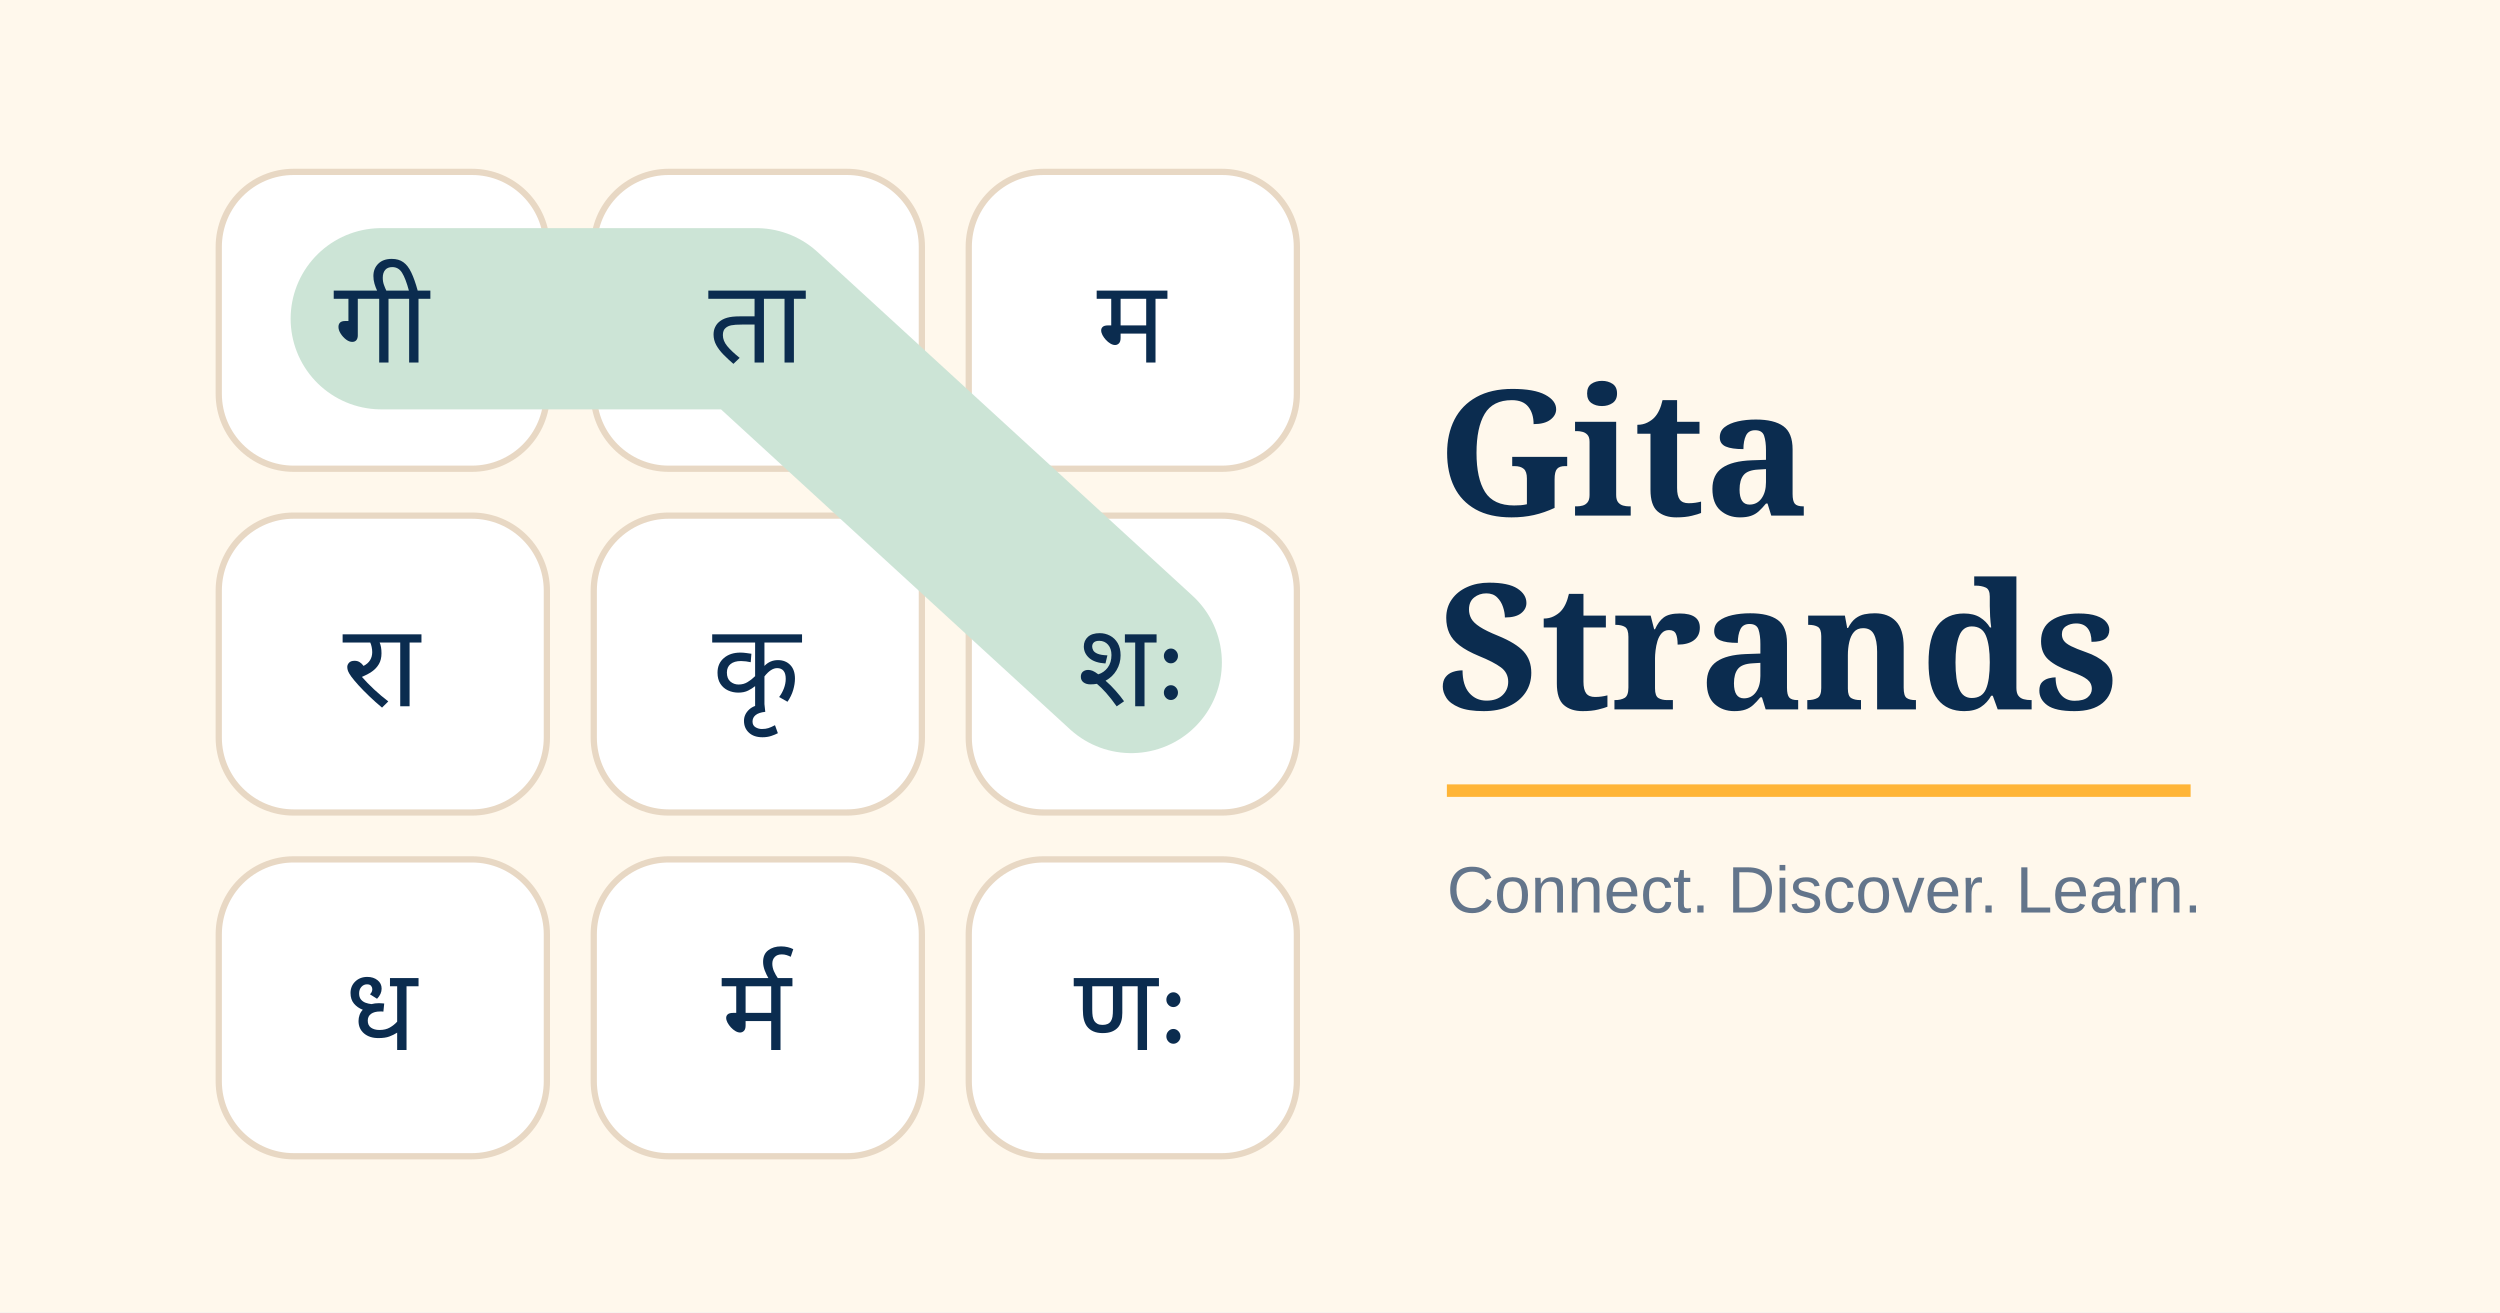
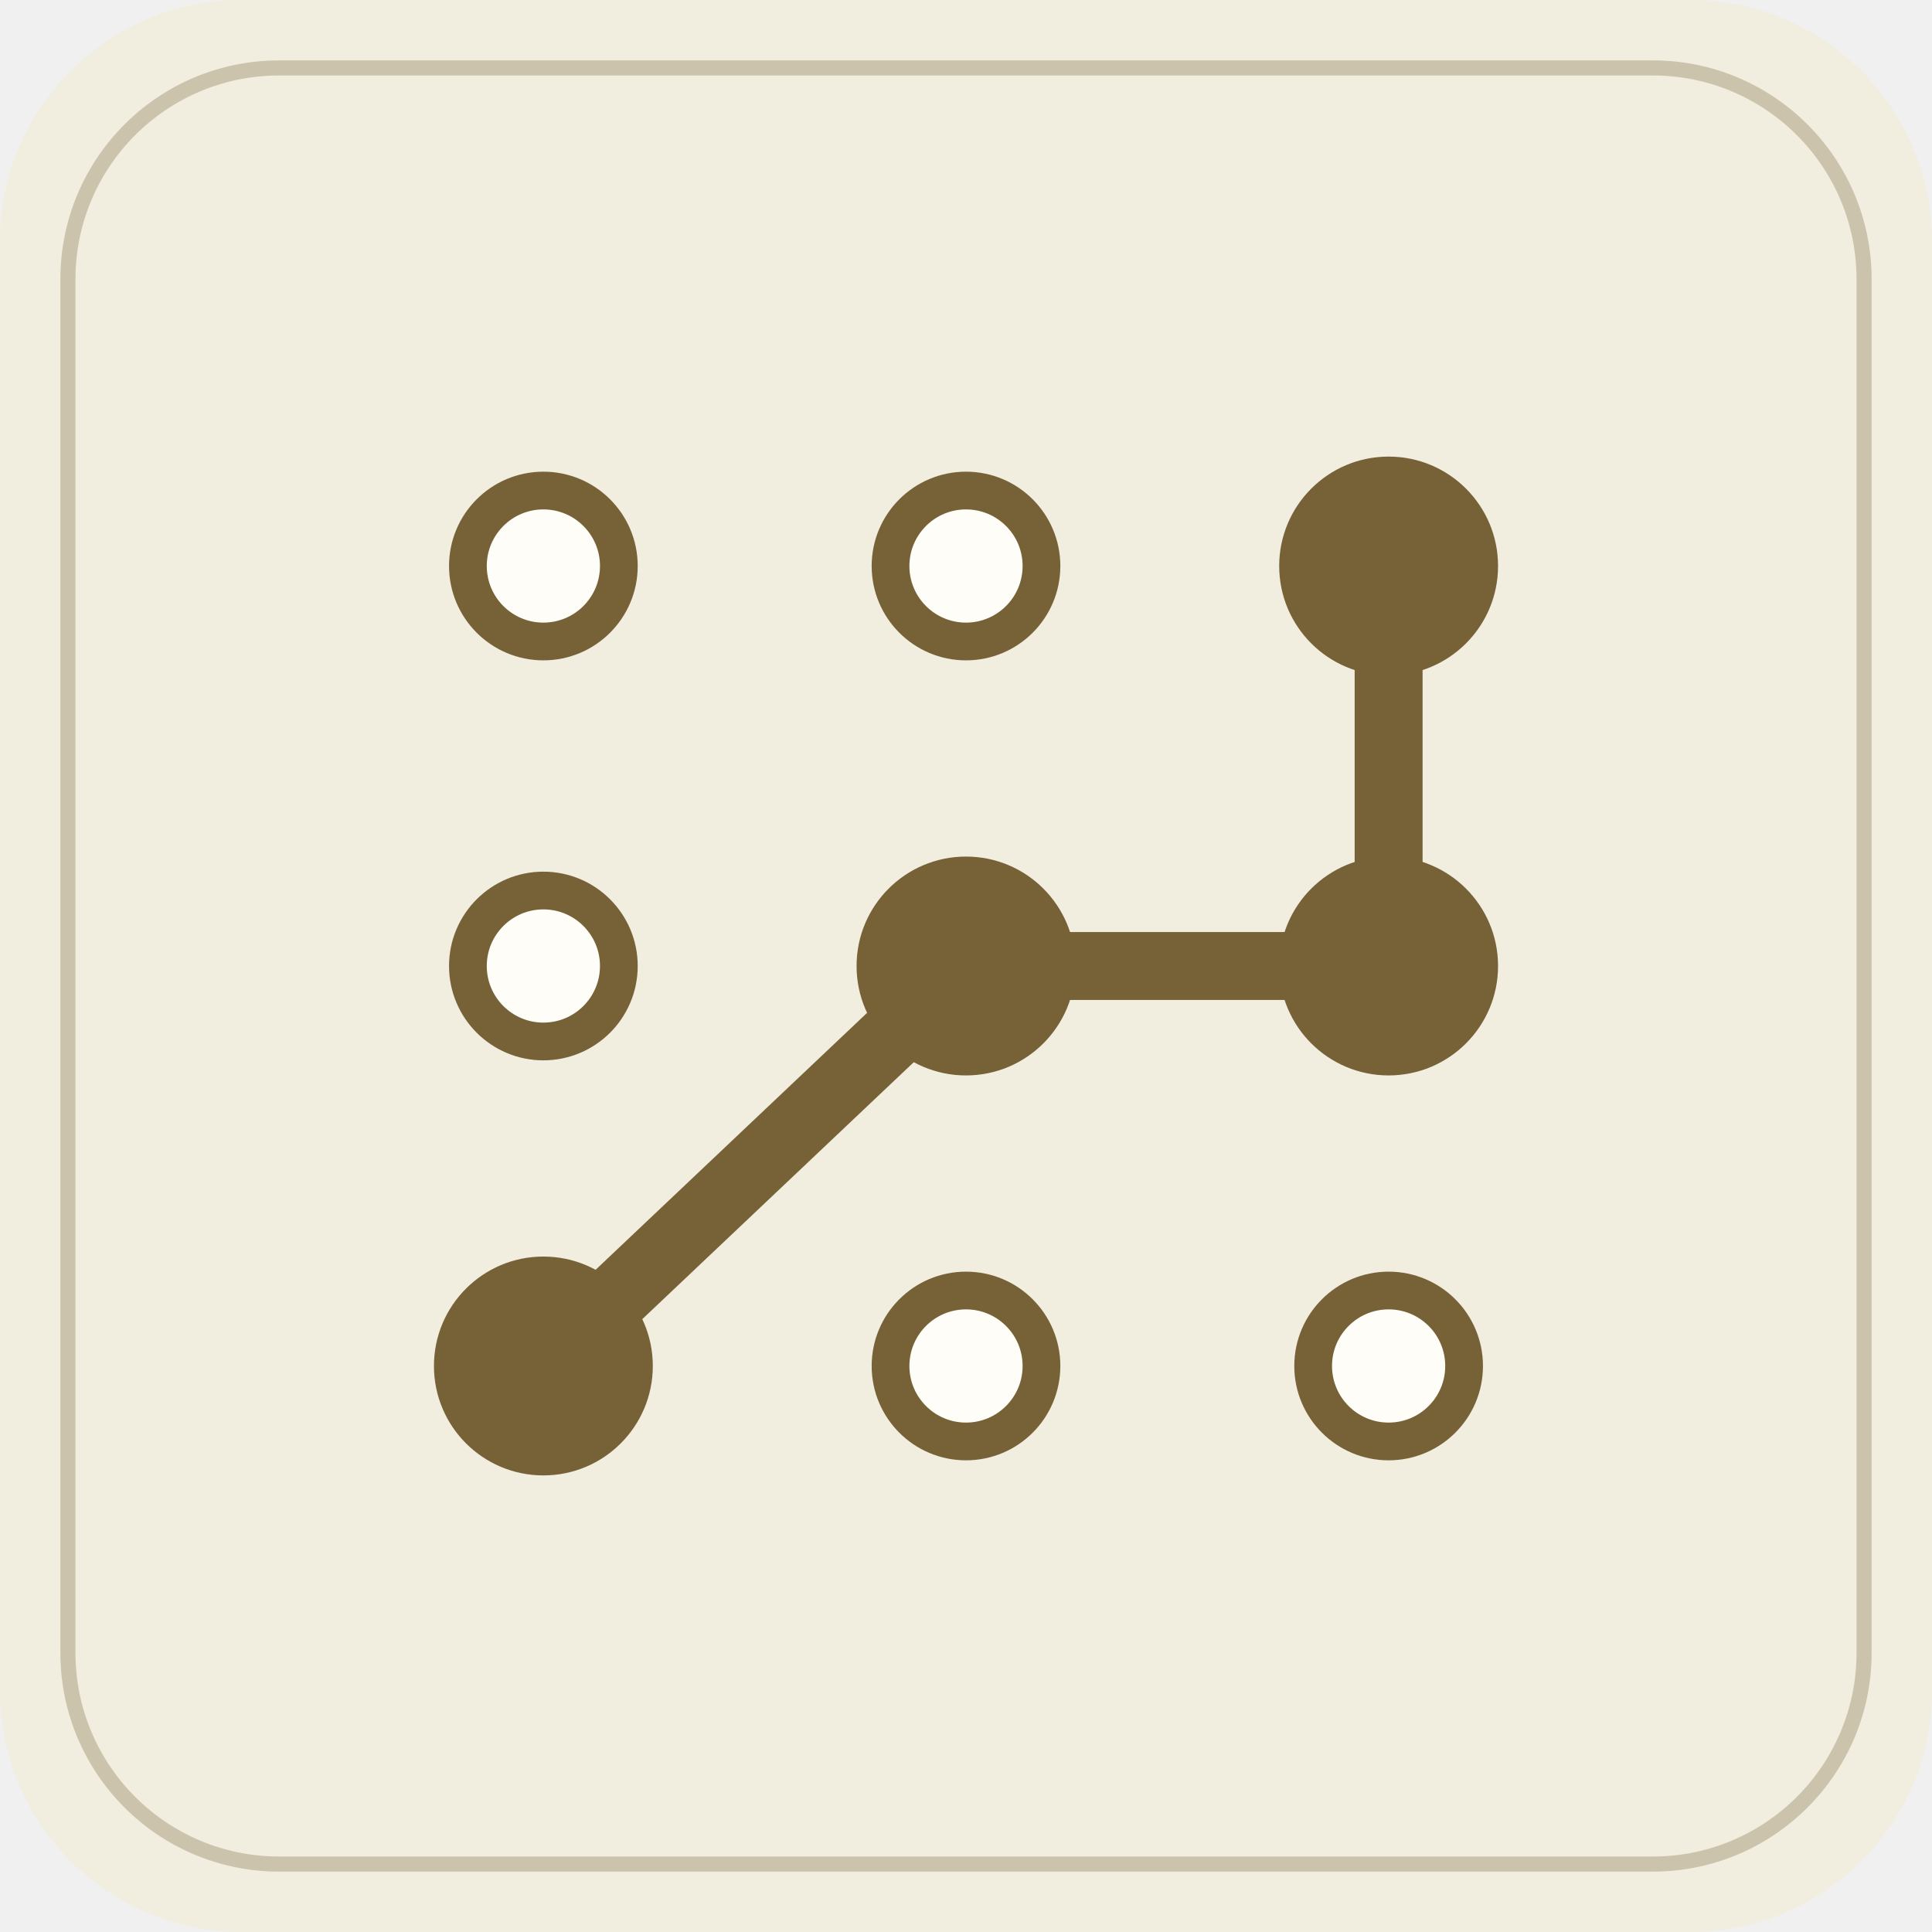
- <svg xmlns="http://www.w3.org/2000/svg" width="800" height="420" viewBox="0 0 800 420" role="img" aria-labelledby="title desc">
-   <rect width="800" height="420" fill="#fff8ec" />
-   <g fill="#fff" stroke="#e8d8c4" stroke-width="2">
-     <rect x="70" y="55" width="105" height="95" rx="24" />
-     <rect x="190" y="55" width="105" height="95" rx="24" />
-     <rect x="310" y="55" width="105" height="95" rx="24" />
-     <rect x="70" y="165" width="105" height="95" rx="24" />
-     <rect x="190" y="165" width="105" height="95" rx="24" />
-     <rect x="310" y="165" width="105" height="95" rx="24" />
-     <rect x="70" y="275" width="105" height="95" rx="24" />
-     <rect x="190" y="275" width="105" height="95" rx="24" />
-     <rect x="310" y="275" width="105" height="95" rx="24" />
+ <svg xmlns="http://www.w3.org/2000/svg" viewBox="0 0 256 256" width="256" height="256" role="img" aria-labelledby="title">
+   <rect width="256" height="256" rx="32" fill="#f1eddf" />
+   <rect x="9" y="9" width="238" height="238" rx="28" fill="none" stroke="#776238" stroke-opacity=".30" stroke-width="2" />
+   <g fill="#fffdf8" stroke="#776238" stroke-width="5" stroke-linecap="round" stroke-linejoin="round">
+     <path d="M72 181l56-53 56 0v-53" fill="none" stroke="#776238" stroke-width="9" />
+     <g stroke-width="5">
+       <circle cx="72" cy="75" r="10" />
+       <circle cx="128" cy="75" r="10" />
+       <circle cx="184" cy="75" r="12" fill="#776238" />
+       <circle cx="72" cy="128" r="10" />
+       <circle cx="128" cy="128" r="12" fill="#776238" />
+       <circle cx="184" cy="128" r="12" fill="#776238" />
+       <circle cx="72" cy="181" r="12" fill="#776238" />
+       <circle cx="128" cy="181" r="10" />
+       <circle cx="184" cy="181" r="10" />
+     </g>
  </g>
-   <path d="M122 102H242L362 212" stroke="#cce4d6" stroke-width="58" stroke-linecap="round" stroke-linejoin="round" fill="none" />
-   <g fill="#0b2c4f" text-anchor="middle" font-family="Noto Sans Devanagari, sans-serif" font-size="37">
-     <text x="122" y="116">गी</text>
-     <text x="242" y="116">ता</text>
-     <text x="362" y="116">म</text>
-     <text x="122" y="226">रा</text>
-     <text x="242" y="226">कृ</text>
-     <text x="362" y="226">शः</text>
-     <text x="122" y="336">ध</text>
-     <text x="242" y="336">र्म</text>
-     <text x="362" y="336">णः</text>
-   </g>
-   <g fill="#0b2c4f" font-family="Georgia,serif">
-     <text x="460" y="165" font-size="56" font-weight="bold">Gita</text>
-     <text x="460" y="227" font-size="56" font-weight="bold">Strands</text>
-   </g>
-   <path d="M463 253H701" stroke="#ffb537" stroke-width="4" />
-   <text x="463" y="292" font-family="Arial,sans-serif" font-size="21" fill="#63758b">Connect. Discover. Learn.</text>
</svg>
